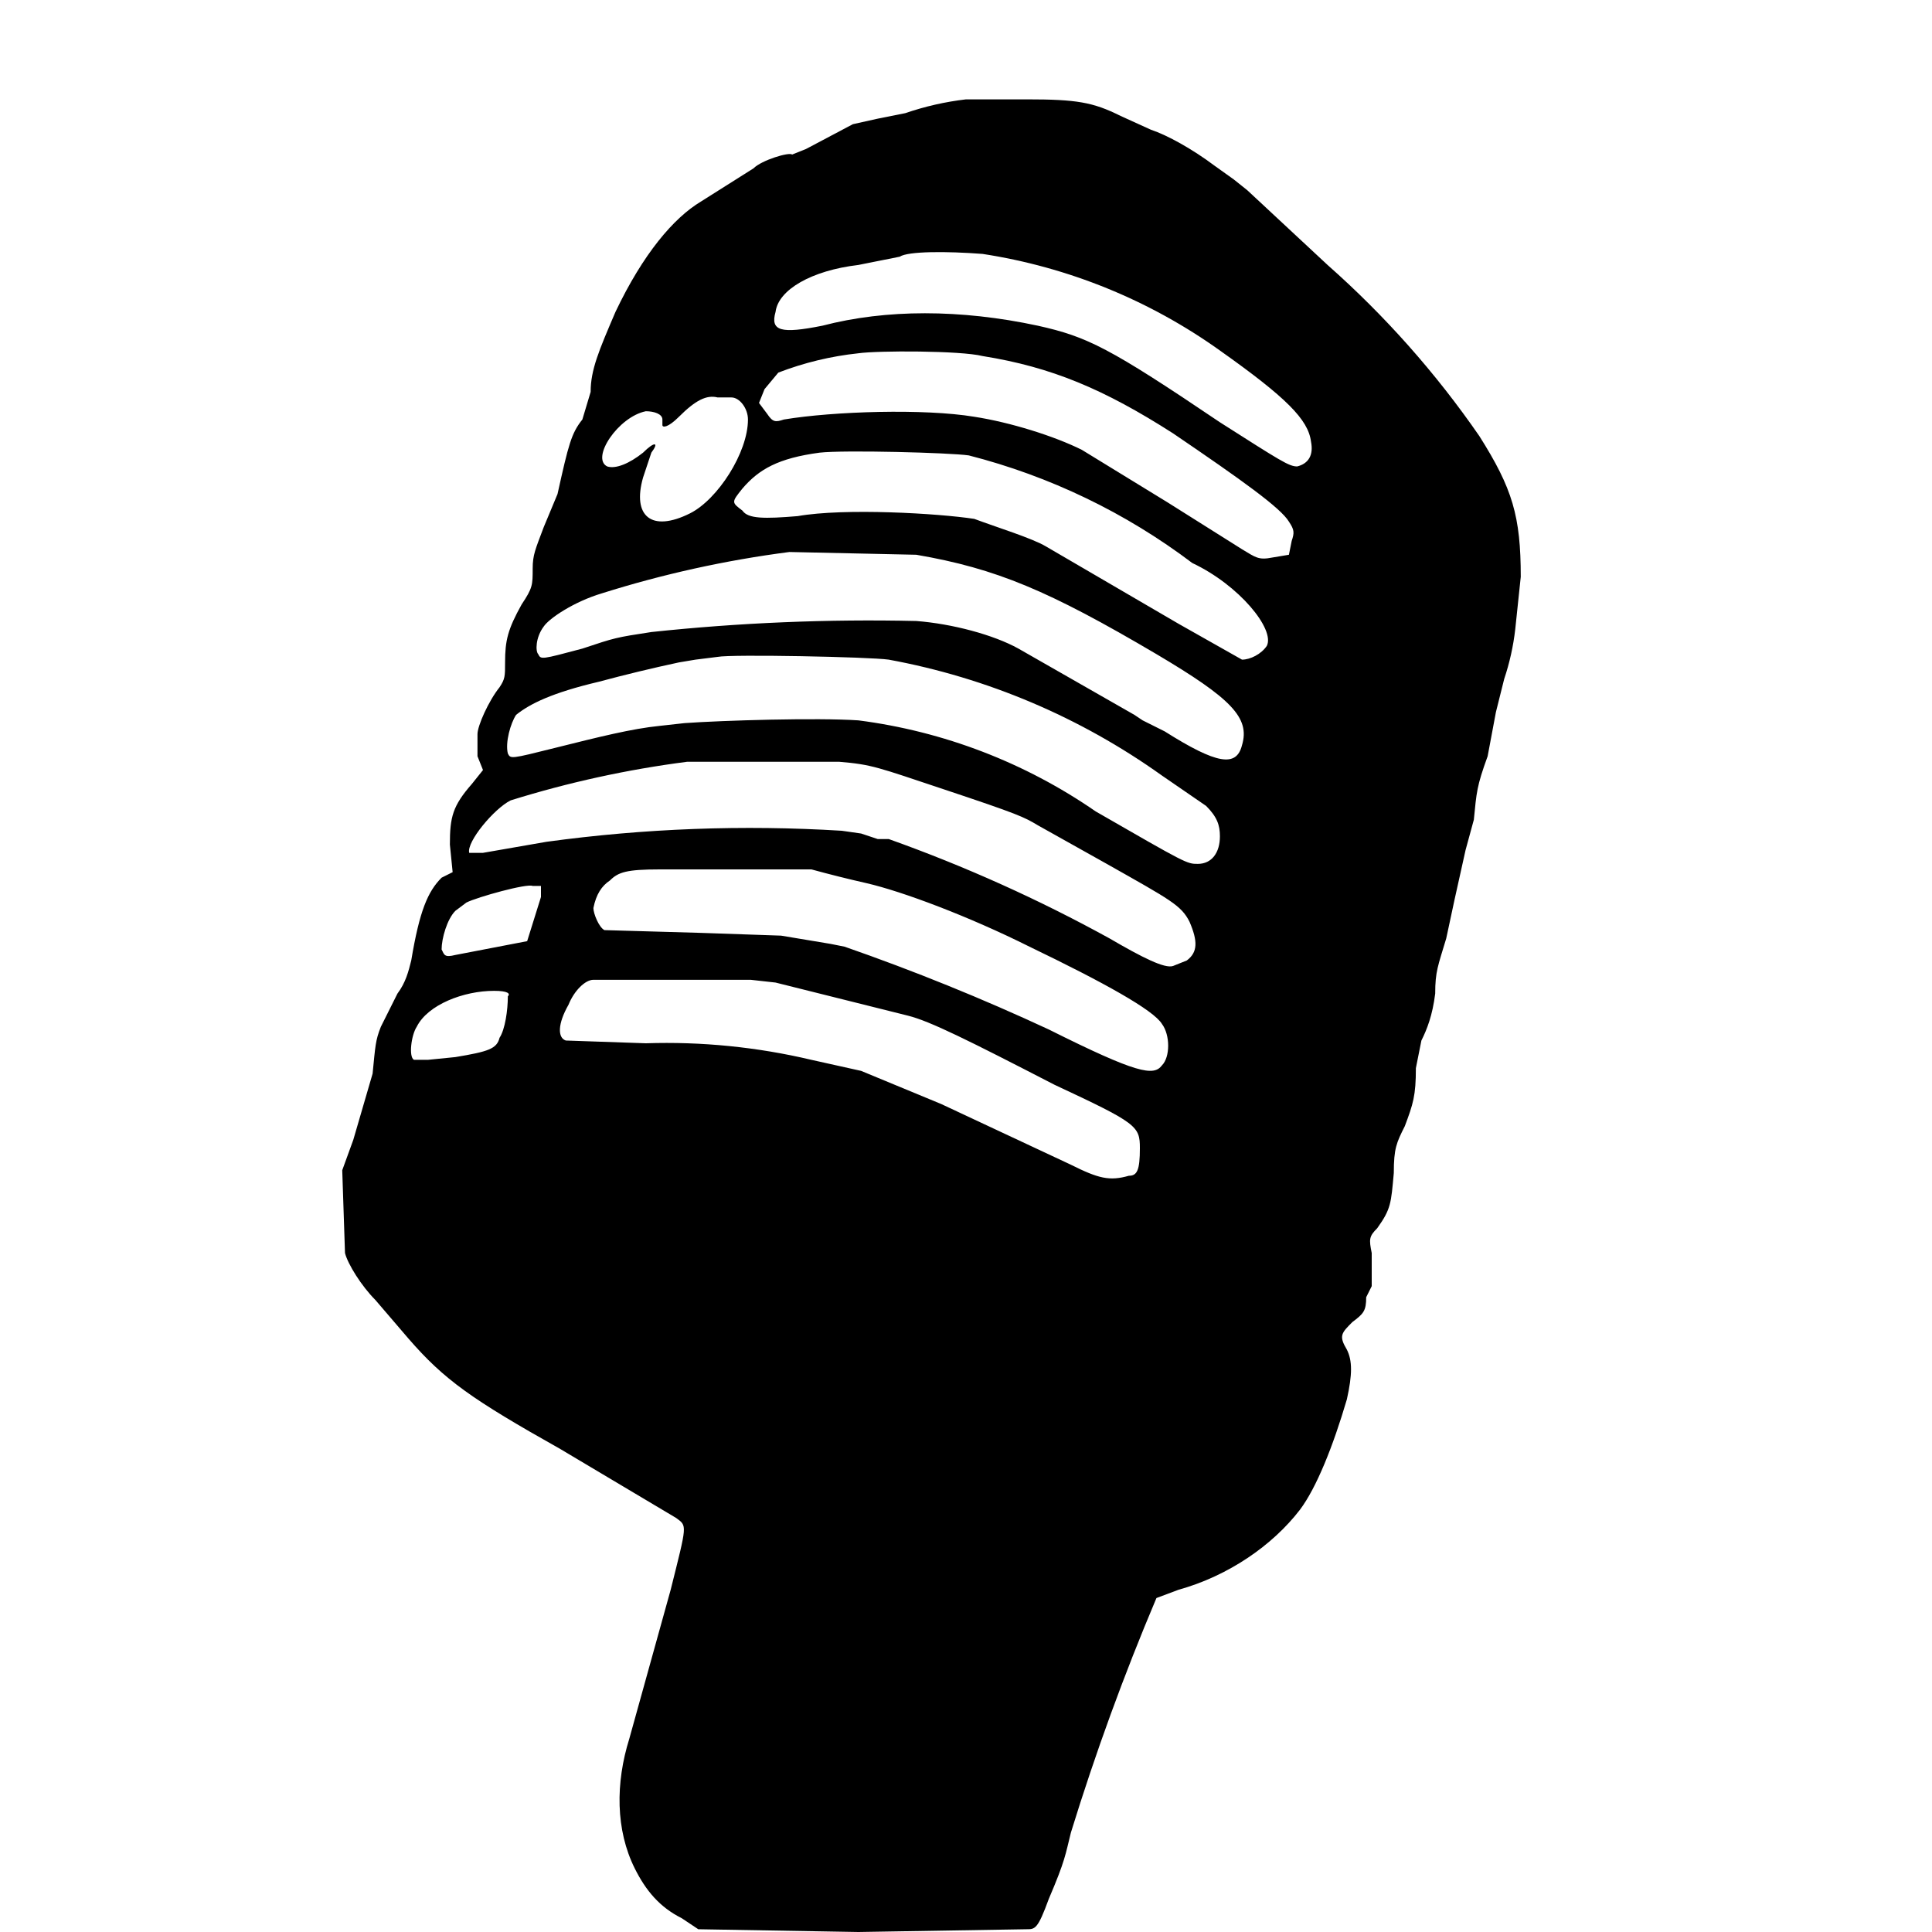
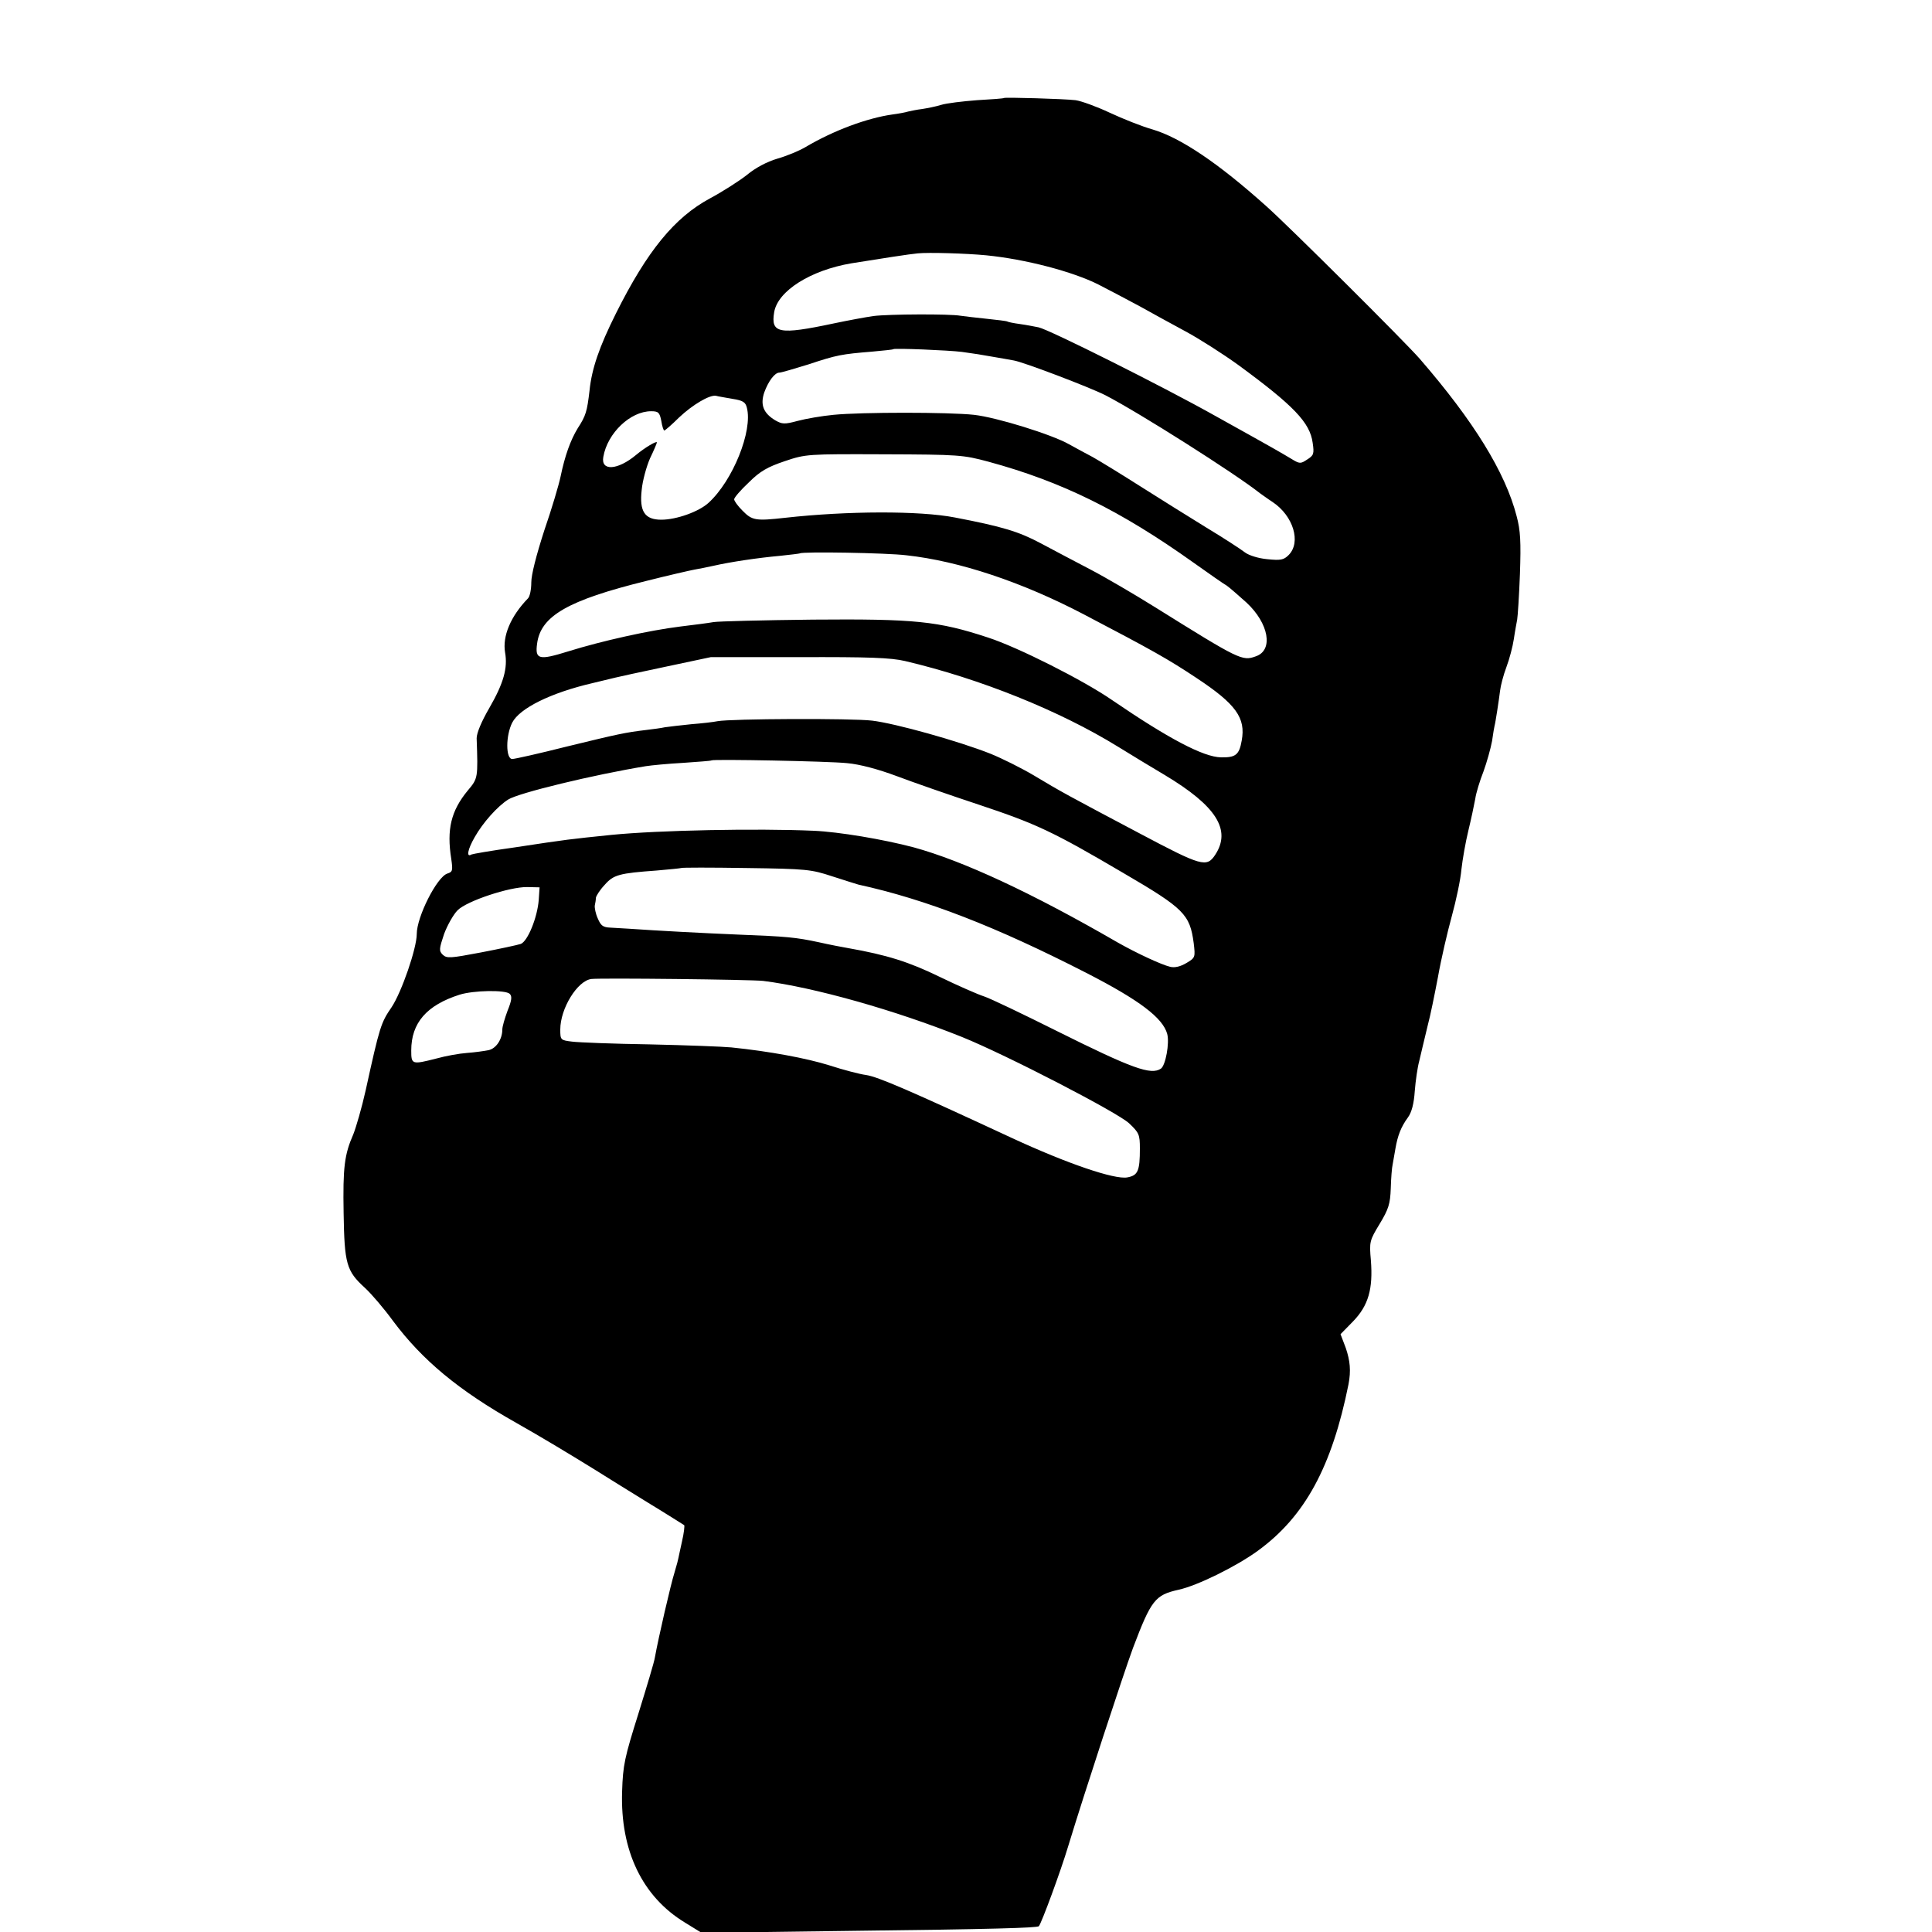
- <svg xmlns="http://www.w3.org/2000/svg" version="1.0" width="933.3" height="933.3" viewBox="0 0 700 700">
-   <path d="M358 36h-8a105 105 0 0 0-22 5l-5 1-5 1-9 2-17 9-5 2c-1-1-11 2-14 5l-19 12c-10 6-21 19-31 40-6 14-9 21-9 29l-3 10c-4 5-5 9-9 27l-5 12c-3 8-4 10-4 15 0 6 0 7-4 13-5 9-6 13-6 21 0 5 0 6-2 9-4 5-8 14-8 17v8l2 5-4 5c-7 8-8 12-8 22l1 10-4 2c-5 5-8 12-11 30-1 4-2 8-5 12l-6 12c-2 5-2 7-3 17l-7 24-4 11 1 30c1 4 6 12 11 17l12 14c13 15 23 22 55 40l42 25c4 3 4 2-2 26l-15 54c-5 16-5 33 2 47 4 8 9 14 17 18l6 4 58 1 61-1c3 0 4 0 8-11 6-14 6-16 8-24a894 894 0 0 1 31-85l8-3c18-5 34-16 44-29 6-8 12-23 17-40 2-9 2-14 0-18-3-5-2-6 2-10 4-3 5-4 5-9l2-4v-12c-1-5-1-6 2-9 5-7 5-9 6-20 0-9 1-11 4-17 3-8 4-11 4-21l2-10c2-4 4-9 5-17 0-8 1-10 4-20l3-14 4-18 3-11c1-10 1-12 5-23l3-16 3-12a88 88 0 0 0 4-18l2-19c0-22-3-32-15-51a342 342 0 0 0-55-62l-29-27-5-4-7-5c-8-6-17-11-23-13l-11-5c-10-5-16-6-34-6h-14zm-2 56a200 200 0 0 1 86 35c24 17 32 25 33 33 1 5-1 8-5 9-3 0-6-2-28-16-40-27-48-31-66-35-28-6-55-6-78 0-15 3-19 2-17-5 1-8 13-15 30-17l15-3c3-2 17-2 30-1zm0 37c25 4 44 12 69 28 25 17 39 27 42 32 2 3 2 4 1 7l-1 5-6 1c-5 1-6 0-11-3l-27-17-31-19c-10-5-26-10-39-12-18-3-51-2-69 1-3 1-4 1-6-2l-3-4 2-5 5-6a114 114 0 0 1 29-7c7-1 37-1 45 1zm-91 15c3 0 6 4 6 8 0 12-11 29-21 34-14 7-21 1-17-13l3-9c3-4 1-4-3 0-5 4-10 6-13 5-6-3 4-18 14-20 3 0 6 1 6 3v2c0 1 2 1 6-3 6-6 10-8 14-7h5zm86 21a228 228 0 0 1 81 39c17 8 30 24 27 30-2 3-6 5-9 5l-23-13-48-28c-5-3-18-7-26-10-13-2-47-4-64-1-12 1-18 1-20-2-4-3-4-3 0-8 6-7 13-11 28-13 9-1 47 0 54 1zm-19 36c29 5 48 13 87 36 27 16 34 23 31 33-2 8-9 7-28-5l-8-4-3-2-42-24c-9-5-24-9-37-10a747 747 0 0 0-96 4c-13 2-13 2-25 6-15 4-15 4-16 2-1-1-1-6 2-10 2-3 11-9 21-12a394 394 0 0 1 68-15l46 1zm-10 38a247 247 0 0 1 99 42l16 11c4 4 5 7 5 11 0 6-3 10-8 10-4 0-4 0-37-19a195 195 0 0 0-86-33c-15-1-49 0-63 1l-9 1c-10 1-22 4-38 8s-16 4-17 2c-1-4 1-11 3-14 5-4 13-8 30-12a578 578 0 0 1 29-7l6-1 8-1c5-1 55 0 62 1zm-18 37c12 1 14 2 38 10 27 9 29 10 34 13l25 14c23 13 27 15 30 21 3 7 3 11-1 14l-5 2c-3 1-11-3-23-10a546 546 0 0 0-80-36h-4l-6-2-7-1a543 543 0 0 0-107 4l-23 4h-5c-1-4 9-16 15-19a376 376 0 0 1 64-14h55zm-10 39a466 466 0 0 0 20 5c13 3 37 12 59 23 27 13 45 23 48 28 3 4 3 12 0 15-3 4-9 3-41-13a797 797 0 0 0-74-30l-5-1-6-1-12-2-29-1-35-1c-2-1-4-6-4-8 1-5 3-8 6-10 3-3 6-4 18-4h55zm-98 6v4l-5 16-26 5c-4 1-4 0-5-2 0-4 2-11 5-14l4-3c4-2 22-7 24-6h3zm76 34 9 1 48 12c8 2 22 9 53 25 30 14 31 15 31 23s-1 10-4 10c-7 2-11 1-21-4l-47-22-29-12-18-4a228 228 0 0 0-60-6l-29-1c-3-1-3-6 1-13 2-5 6-9 9-9h57zm-88 6c0 5-1 12-3 15-1 4-4 5-16 7l-10 1h-5c-2-1-1-9 1-12 4-8 17-13 28-13 5 0 6 1 5 2z" />
+ <svg xmlns="http://www.w3.org/2000/svg" version="1.0" viewBox="0 0 700 700">
+   <path d="M363.8 35.5c-.2.2-4.6.5-9.8.8-5.2.4-11.1 1.1-13 1.7-1.9.6-5 1.2-6.9 1.5-1.8.2-4.1.7-5 .9-.9.3-3.6.8-5.9 1.1-9.1 1.3-21.2 5.8-31.2 11.7-2.5 1.5-7.2 3.4-10.4 4.3-3.7 1.1-7.9 3.3-11 5.9-2.8 2.2-8.9 6.1-13.4 8.5-12.8 6.9-22.7 19-34 41.6-6.1 12.2-8.8 20.1-9.6 28-.9 7.6-1.3 9.1-4.3 13.7-2.6 4.3-4.6 9.8-6.2 17.5-.6 2.9-3.2 11.7-5.9 19.5-2.9 9-4.7 16-4.7 18.8 0 2.5-.5 5.1-1.2 5.8-6.3 6.5-9.3 13.7-8.3 19.6 1 5.6-.5 11.1-5.7 20.1-2.9 5-4.6 9.1-4.6 11 .5 14.4.5 14.5-3.2 18.9-6.1 7.4-7.7 14.1-6 24.8.6 4.2.5 4.7-1.4 5.3-3.8 1.2-11.1 15.7-11.1 21.9 0 5.2-5.5 21.1-9.1 26.5-3.9 5.7-4.3 6.9-9.4 30.1-1.4 6.3-3.5 13.5-4.5 16-3.2 7.3-3.8 11.9-3.5 28.6.3 18.3 1 20.9 7.7 27 2.4 2.2 7 7.6 10.2 12 10.6 14.2 23.8 25.2 44.6 36.9 9 5.1 18.5 10.8 28.7 17.1 3.5 2.2 12 7.5 19 11.8 7.1 4.3 13 8.1 13.2 8.2.2.2-.1 2.9-.8 5.9-.7 3-1.2 5.7-1.3 6 0 .2-.6 2.6-1.4 5.2-1.4 4.4-5.9 24-7.1 30.7-.2 1.6-3 10.8-6 20.5-5 15.9-5.6 18.6-5.9 28.2-.7 21.4 7.3 38.1 22.8 47.5l6 3.7 53.2-.7c52.4-.6 68.4-1.1 69-1.7 1-1.2 7.9-19.9 10.6-28.9 5.9-19.4 20-62.4 23.5-71.9 6.6-17.4 8-19.2 16.5-21.1 6.9-1.5 21-8.5 28.7-14.1 17.1-12.4 26.9-30.5 32.9-60.4.9-4.8.6-8.4-1-13.1l-1.9-5 4.6-4.7c5.5-5.7 7.2-11.7 6.4-22-.6-6.8-.5-7.2 3.2-13.3 3.2-5.3 3.8-7.2 4-12.8.1-3.6.4-7.6.7-8.8.2-1.3.7-3.8 1-5.7.8-4.6 2-7.8 4.5-11.2 1.4-1.9 2.2-5.1 2.5-9.6.3-3.8 1-8.6 1.6-10.8.5-2.2 1.1-4.7 1.3-5.5.2-.8 1-4.2 1.8-7.5.9-3.3 2.5-11.2 3.7-17.5 1.1-6.3 3.4-16.2 5-22 1.6-5.8 3.2-13.4 3.5-17 .4-3.6 1.5-9.9 2.5-14s2.1-9.3 2.5-11.5c.3-2.2 1.7-6.7 3-10 1.2-3.3 2.6-8.3 3.1-11 .4-2.8.8-5.2.9-5.5.3-.9 1.6-9.4 2-12.7.2-1.8 1.2-5.7 2.3-8.6 1.1-2.9 2.3-7.5 2.7-10.2.4-2.8 1-5.9 1.2-7 .2-1.1.7-8.5 1-16.5.4-11.7.2-15.8-1.2-21-4.1-15.9-15.6-34.5-35.1-57-5.2-6-47.7-48.3-55.6-55.3-17.5-15.7-31.1-24.8-41.2-27.8-3.9-1.1-10.9-3.9-15.6-6.1-4.7-2.2-10.2-4.2-12.3-4.5-4.2-.5-25.5-1.1-25.9-.8zm-6.5 57c14.2 1.4 31.4 5.9 40.7 10.6 4.1 2.1 10.9 5.7 15 7.9 4.1 2.3 11.6 6.4 16.6 9.1 5 2.7 13.6 8.2 19 12.1 20.2 14.8 26 20.9 27 28.2.6 4 .4 4.6-2 6.1-2.4 1.6-2.7 1.6-5.8-.3-3.7-2.2-4.6-2.8-27.1-15.3-19.2-10.8-60.6-31.5-64.4-32.3-1.5-.3-4.6-.9-6.8-1.2-2.2-.3-4.2-.7-4.5-.9-.3-.2-3.7-.6-7.5-1-3.9-.4-8.1-.9-9.5-1.1-3.8-.7-25.9-.6-31.5.1-2.8.4-9.3 1.6-14.5 2.7-19.8 4.2-22.8 3.6-21.5-4.1 1.3-7.7 13.2-15.2 28-17.7 9.9-1.6 21.5-3.4 24-3.6 3.9-.4 17.5 0 24.8.7zm-8.8 35c5 .7 6.4.9 12 1.9 1.7.3 4.7.8 6.8 1.2 3.3.5 27.5 9.7 33.2 12.6 12.2 6.3 46.9 28.3 56 35.5.6.4 2.6 1.9 4.6 3.2 7.5 5 10.4 14.6 5.8 19.2-1.8 1.8-2.9 2-7.8 1.5-3.2-.3-6.7-1.4-8.1-2.5-1.4-1.1-7.7-5.2-14-9-6.3-3.9-17.1-10.6-24-15-6.9-4.4-14.6-9.1-17.1-10.5-2.5-1.3-6.3-3.4-8.5-4.6-6.3-3.6-26.4-9.8-34.5-10.7-9.2-1-40.8-1-50.9 0-4.2.4-10 1.4-13 2.2-4.8 1.3-5.6 1.2-8.1-.2-4.3-2.6-5.5-5.6-4-10.1 1.5-4.1 3.8-7.2 5.5-7.2.7 0 5.4-1.4 10.6-3 10.2-3.4 12-3.7 23-4.6 4.1-.4 7.6-.7 7.7-.9.6-.4 20.1.4 24.8 1zm-83.2 17c3.9.6 4.8 1.2 5.3 3.2 2.2 8.4-5.1 26.5-13.9 34.5-3.5 3.2-11.6 6.1-17.1 6.1-6 0-8-3-7.1-10.8.3-3.3 1.7-8.4 3-11.4 1.4-2.9 2.5-5.5 2.5-5.8 0-.7-4.4 1.9-7.5 4.5-6.7 5.6-12.9 6-11.9.7 1.5-8.6 9.8-16.5 17.3-16.5 2.6 0 3.1.4 3.7 3.5.3 1.9.8 3.5 1.1 3.5.2 0 2.7-2.1 5.4-4.8 4.9-4.6 11-8.2 13.3-7.8.6.2 3.2.6 5.9 1.1zm92.9 22.8c26.5 7.2 47.8 17.7 74.3 36.6 5.5 3.9 10.9 7.7 12 8.3 1 .7 4.2 3.5 7.1 6.1 8.1 7.5 9.9 17.3 3.4 19.5-4.9 1.8-5.9 1.3-36.5-17.8-7.7-4.8-18.3-11-23.5-13.7-5.2-2.7-13.3-7-18-9.5-7.9-4.2-13.8-6-31-9.3-12.8-2.5-39-2.4-61.5.1-10.7 1.2-12 1-15.5-2.6-1.7-1.7-3-3.5-3-4.1 0-.6 2.4-3.4 5.3-6.1 4.1-4.1 6.8-5.6 13-7.7 7.7-2.6 8.2-2.6 36-2.5 27.2.1 28.6.2 37.9 2.7zm-29.7 33.9c19.1 2.1 41.8 9.7 64 21.3 25.4 13.3 30.7 16.3 41.1 23.2 14.2 9.4 17.8 14.4 16.3 22.6-.9 5.2-2.2 6.2-7.5 6.1-6.4-.1-19.2-6.9-39.4-20.7-10.4-7.2-34.2-19.2-45-22.7-18.2-6-26.6-6.8-63.5-6.5-18.1.2-34.3.6-36 .9-1.6.3-7 1-12 1.6-11.3 1.4-28.4 5.2-40.6 9-10.6 3.3-12.1 3-11.3-2.8 1.3-10 11.1-15.7 39.5-22.7 7.9-2 15.8-3.8 17.4-4.1 1.7-.3 4.8-.9 7-1.4 6.1-1.4 16.2-2.9 24-3.6 3.9-.4 7.1-.8 7.3-.9.8-.7 31.5-.2 38.7.7zm-.6 38.3c27.2 6.4 56 18 77.1 31 5.2 3.2 12.9 7.9 17 10.3 18.7 11.2 24.2 19.9 18.3 28.9-3.1 4.7-4.9 4.2-27.5-7.8-26.1-13.8-28.3-15-38.3-21-4.4-2.6-11.4-6.1-15.6-7.8-11.6-4.6-34.5-11-42.9-12-7.5-.9-51.2-.7-56 .2-1.4.3-5.7.8-9.6 1.1-3.9.4-8.2.9-9.5 1.1-1.3.3-4.4.7-6.9 1-7.5.9-9.8 1.4-28.7 6-9.9 2.5-18.8 4.5-19.7 4.5-2.4 0-2.4-8.5 0-13.2 2.7-5.2 14-10.8 29.1-14.3 3.7-.9 7.5-1.8 8.3-2 .8-.2 8.9-2 18-3.9l16.5-3.5h31.9c25.5-.1 33.3.2 38.5 1.4zm-21 37c4.6.4 11.3 2.2 18 4.7 5.8 2.2 19.3 6.9 29.9 10.4 20.7 6.9 26.7 9.7 52.2 24.7 22.1 12.9 24.1 15 25.5 25.4.6 5.1.6 5.3-2.6 7.2-2.2 1.3-4.2 1.8-5.9 1.4-3.3-.8-12.1-4.9-19-8.8-31.1-18-56.1-29.6-74-34.5-11-2.9-27-5.6-36.2-6-20.6-.9-56.2-.2-73.3 1.5-15.4 1.6-15.1 1.5-35.5 4.6-8 1.1-14.8 2.3-15.2 2.5-1.9 1.2-1.4-1.8 1.2-6.3 3-5.3 8.2-11.1 12.1-13.6 3.7-2.4 31-9 49.9-12.1 1.9-.3 8-.9 13.5-1.2 5.5-.4 10.1-.7 10.3-.9.6-.5 42.5.3 49.1 1zm-5.4 41c4.4 1.4 8.7 2.8 9.5 3 24.6 5.4 49.8 15.2 82.6 32 19.3 9.9 27.7 16.3 29.3 22.1.9 3.3-.6 11.5-2.3 12.6-3.6 2.4-10.3 0-37.6-13.6-12.4-6.2-24.3-11.9-26.5-12.6-2.2-.7-9.5-3.9-16.1-7.1-11.1-5.4-19-7.9-33.2-10.4-1.8-.3-6.5-1.2-10.5-2.1-8.4-1.8-11.6-2.1-29.7-2.8-12-.5-29.1-1.4-39-2.1-1.9-.1-5-.3-6.8-.4-2.7-.1-3.5-.7-4.6-3.3-.8-1.7-1.2-3.9-1.1-4.7.2-.9.4-2.1.4-2.8.1-.7 1.4-2.8 3.1-4.6 3.3-3.8 5.3-4.3 19-5.3 4.7-.4 8.6-.8 8.8-.9.2-.2 10.8-.2 23.5 0 22 .3 23.6.5 31.2 3zM195.2 326c-.5 6.5-4 15-6.5 16-1.2.4-7.7 1.8-14.5 3.1-11.1 2.1-12.3 2.2-13.8.8-1.4-1.4-1.3-2.1.5-7.5 1.2-3.2 3.4-7.1 4.9-8.6 3.4-3.4 18.9-8.5 25.2-8.4l4.5.1-.3 4.5zm81.3 29.4c18.4 2.3 47.8 10.6 72 20.3 16.1 6.5 56.5 27.4 60.6 31.3 3.6 3.4 3.9 4.1 3.9 9.1 0 8.2-.7 9.8-4.6 10.5-4.6.8-21.5-4.9-41.8-14.3-37-17.2-48.6-22.2-52.8-22.8-2.3-.3-8.4-1.9-13.3-3.5-8.3-2.6-21.8-5.1-35.5-6.5-3-.3-16.3-.8-29.5-1.1-13.2-.2-25.9-.7-28.2-1-4.2-.5-4.3-.6-4.3-4.4 0-7.6 6.2-17.7 11.3-18.3 3.7-.4 57.7.2 62.2.7zm-91.8 4.7c.9.9.7 2.4-.8 6.1-1 2.7-1.9 5.7-1.9 6.8 0 3.5-2.2 6.9-5 7.5-1.5.3-5 .8-7.8 1-2.8.2-7.8 1.1-11 2-9 2.3-9.2 2.2-9.2-2.9 0-10 5.6-16.4 17.5-20.2 5.1-1.6 16.7-1.8 18.2-.3z" />
</svg>
